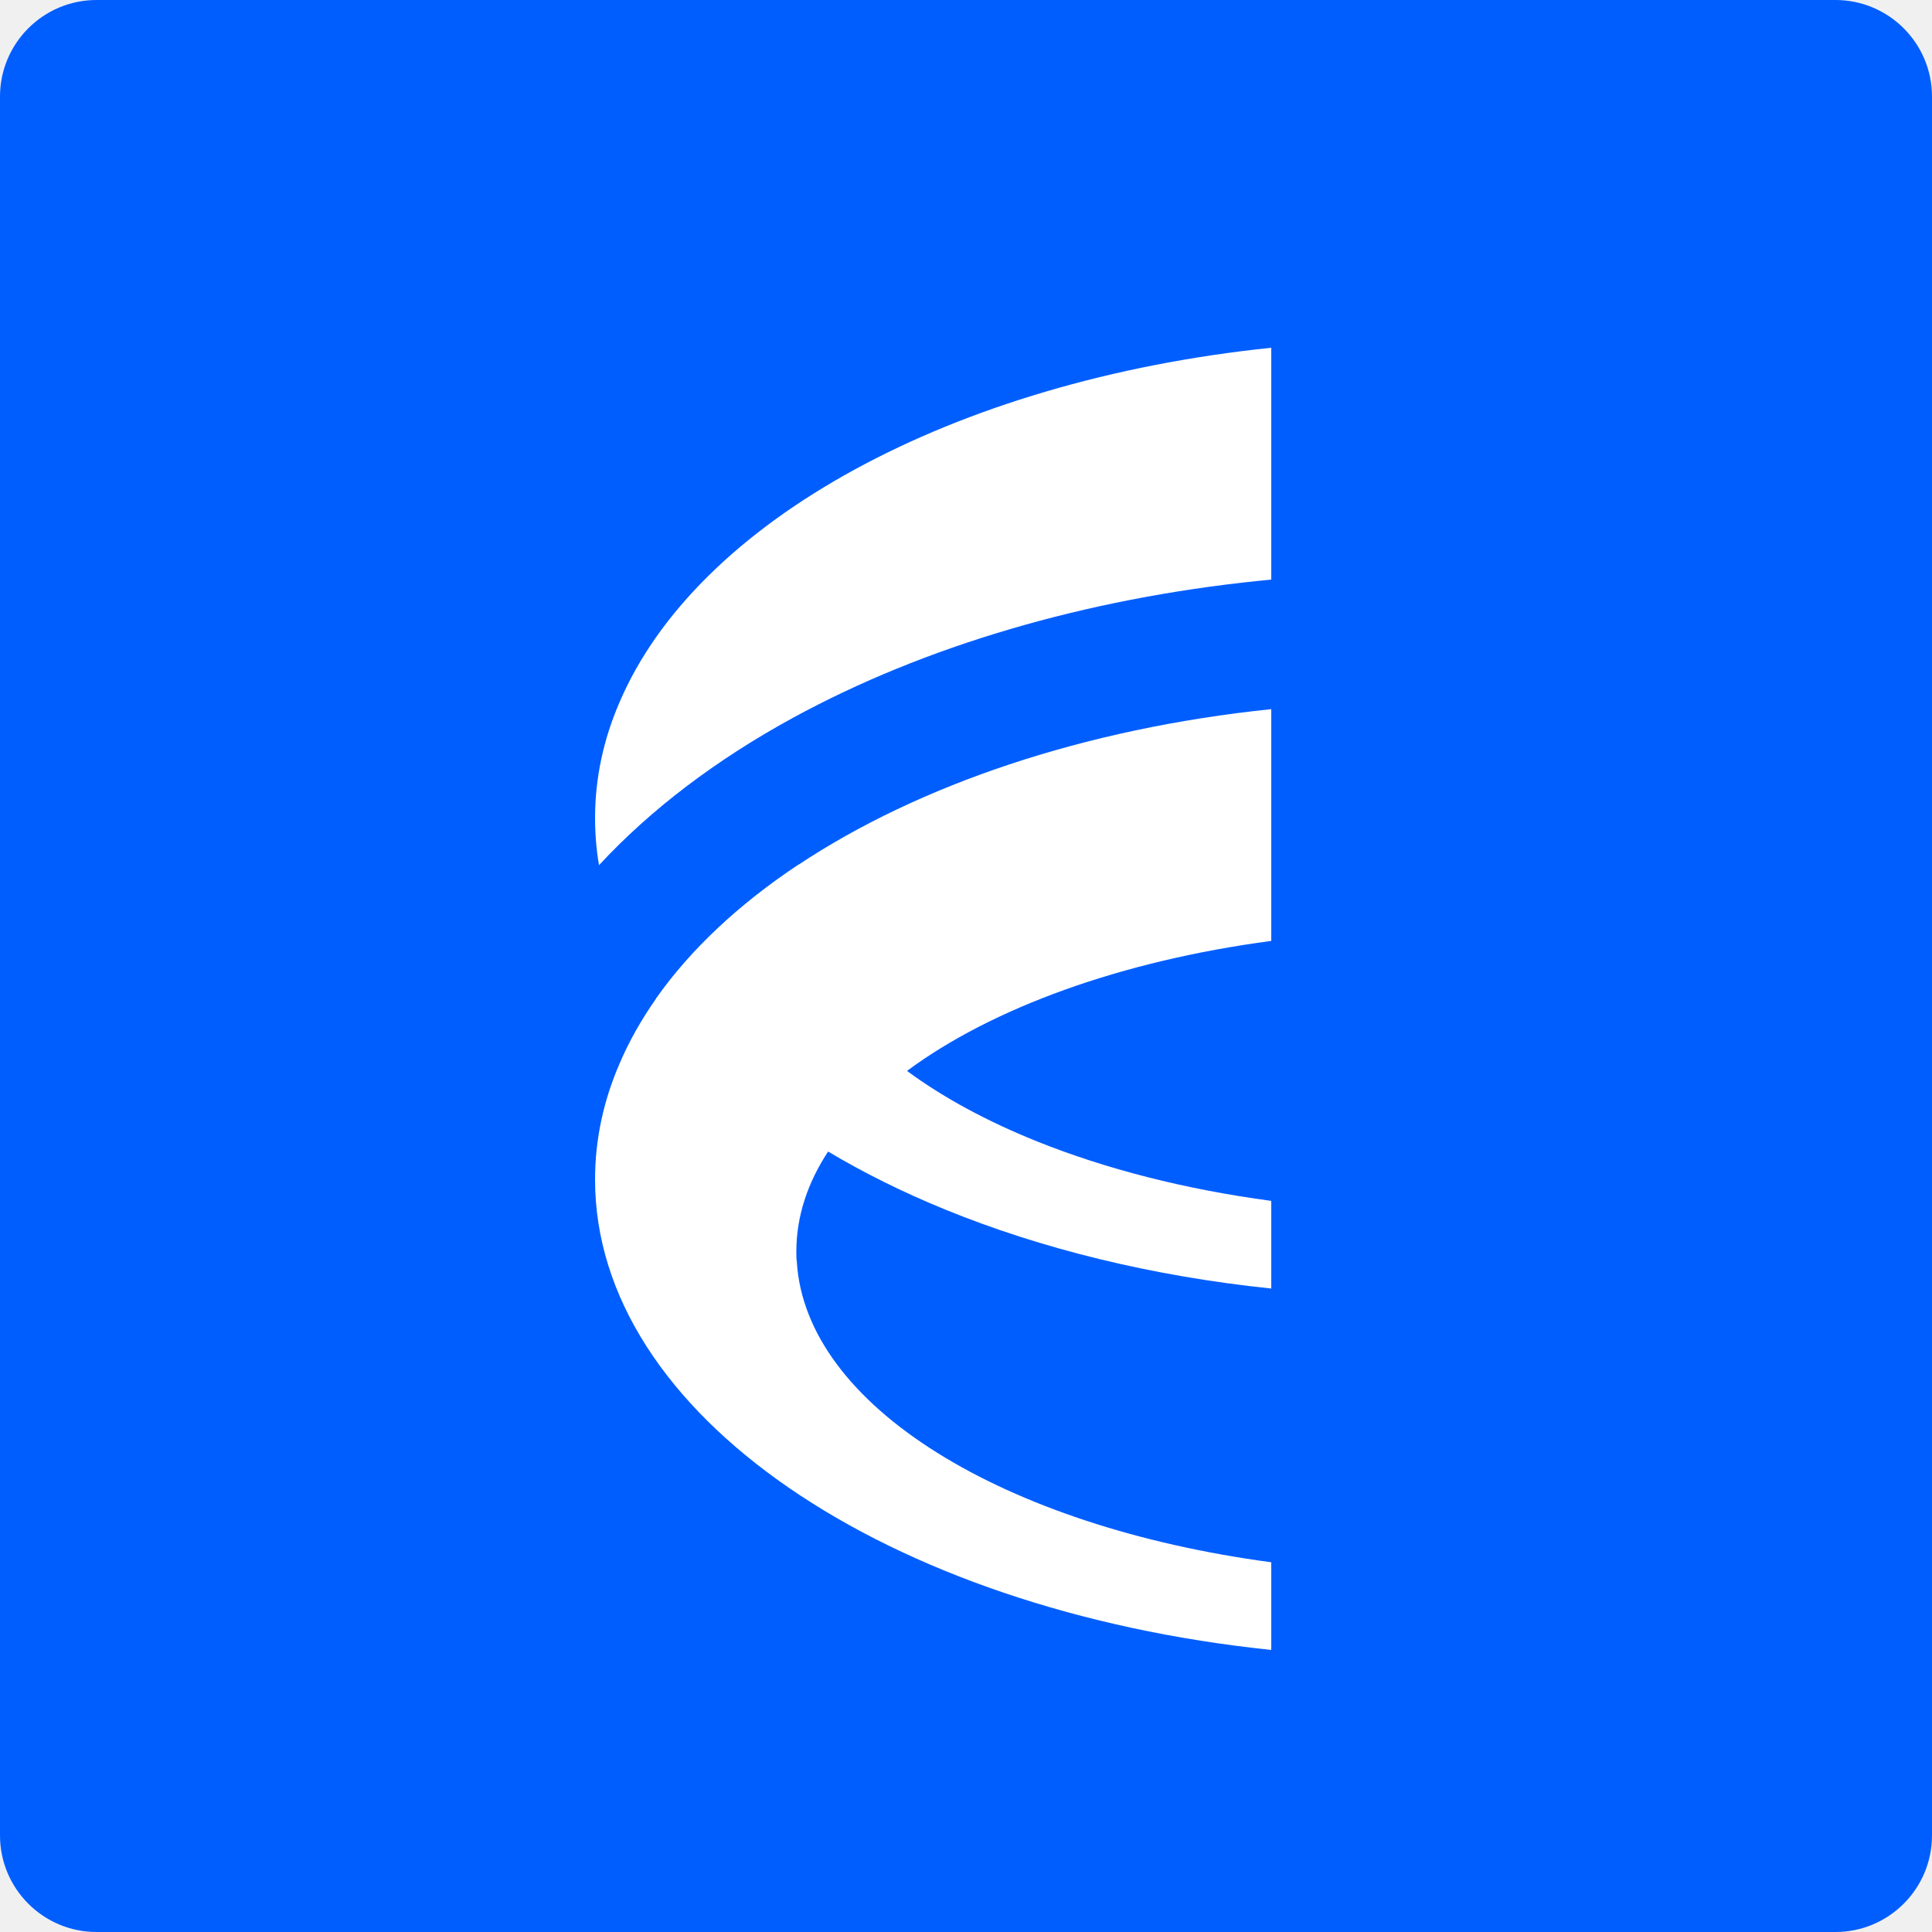
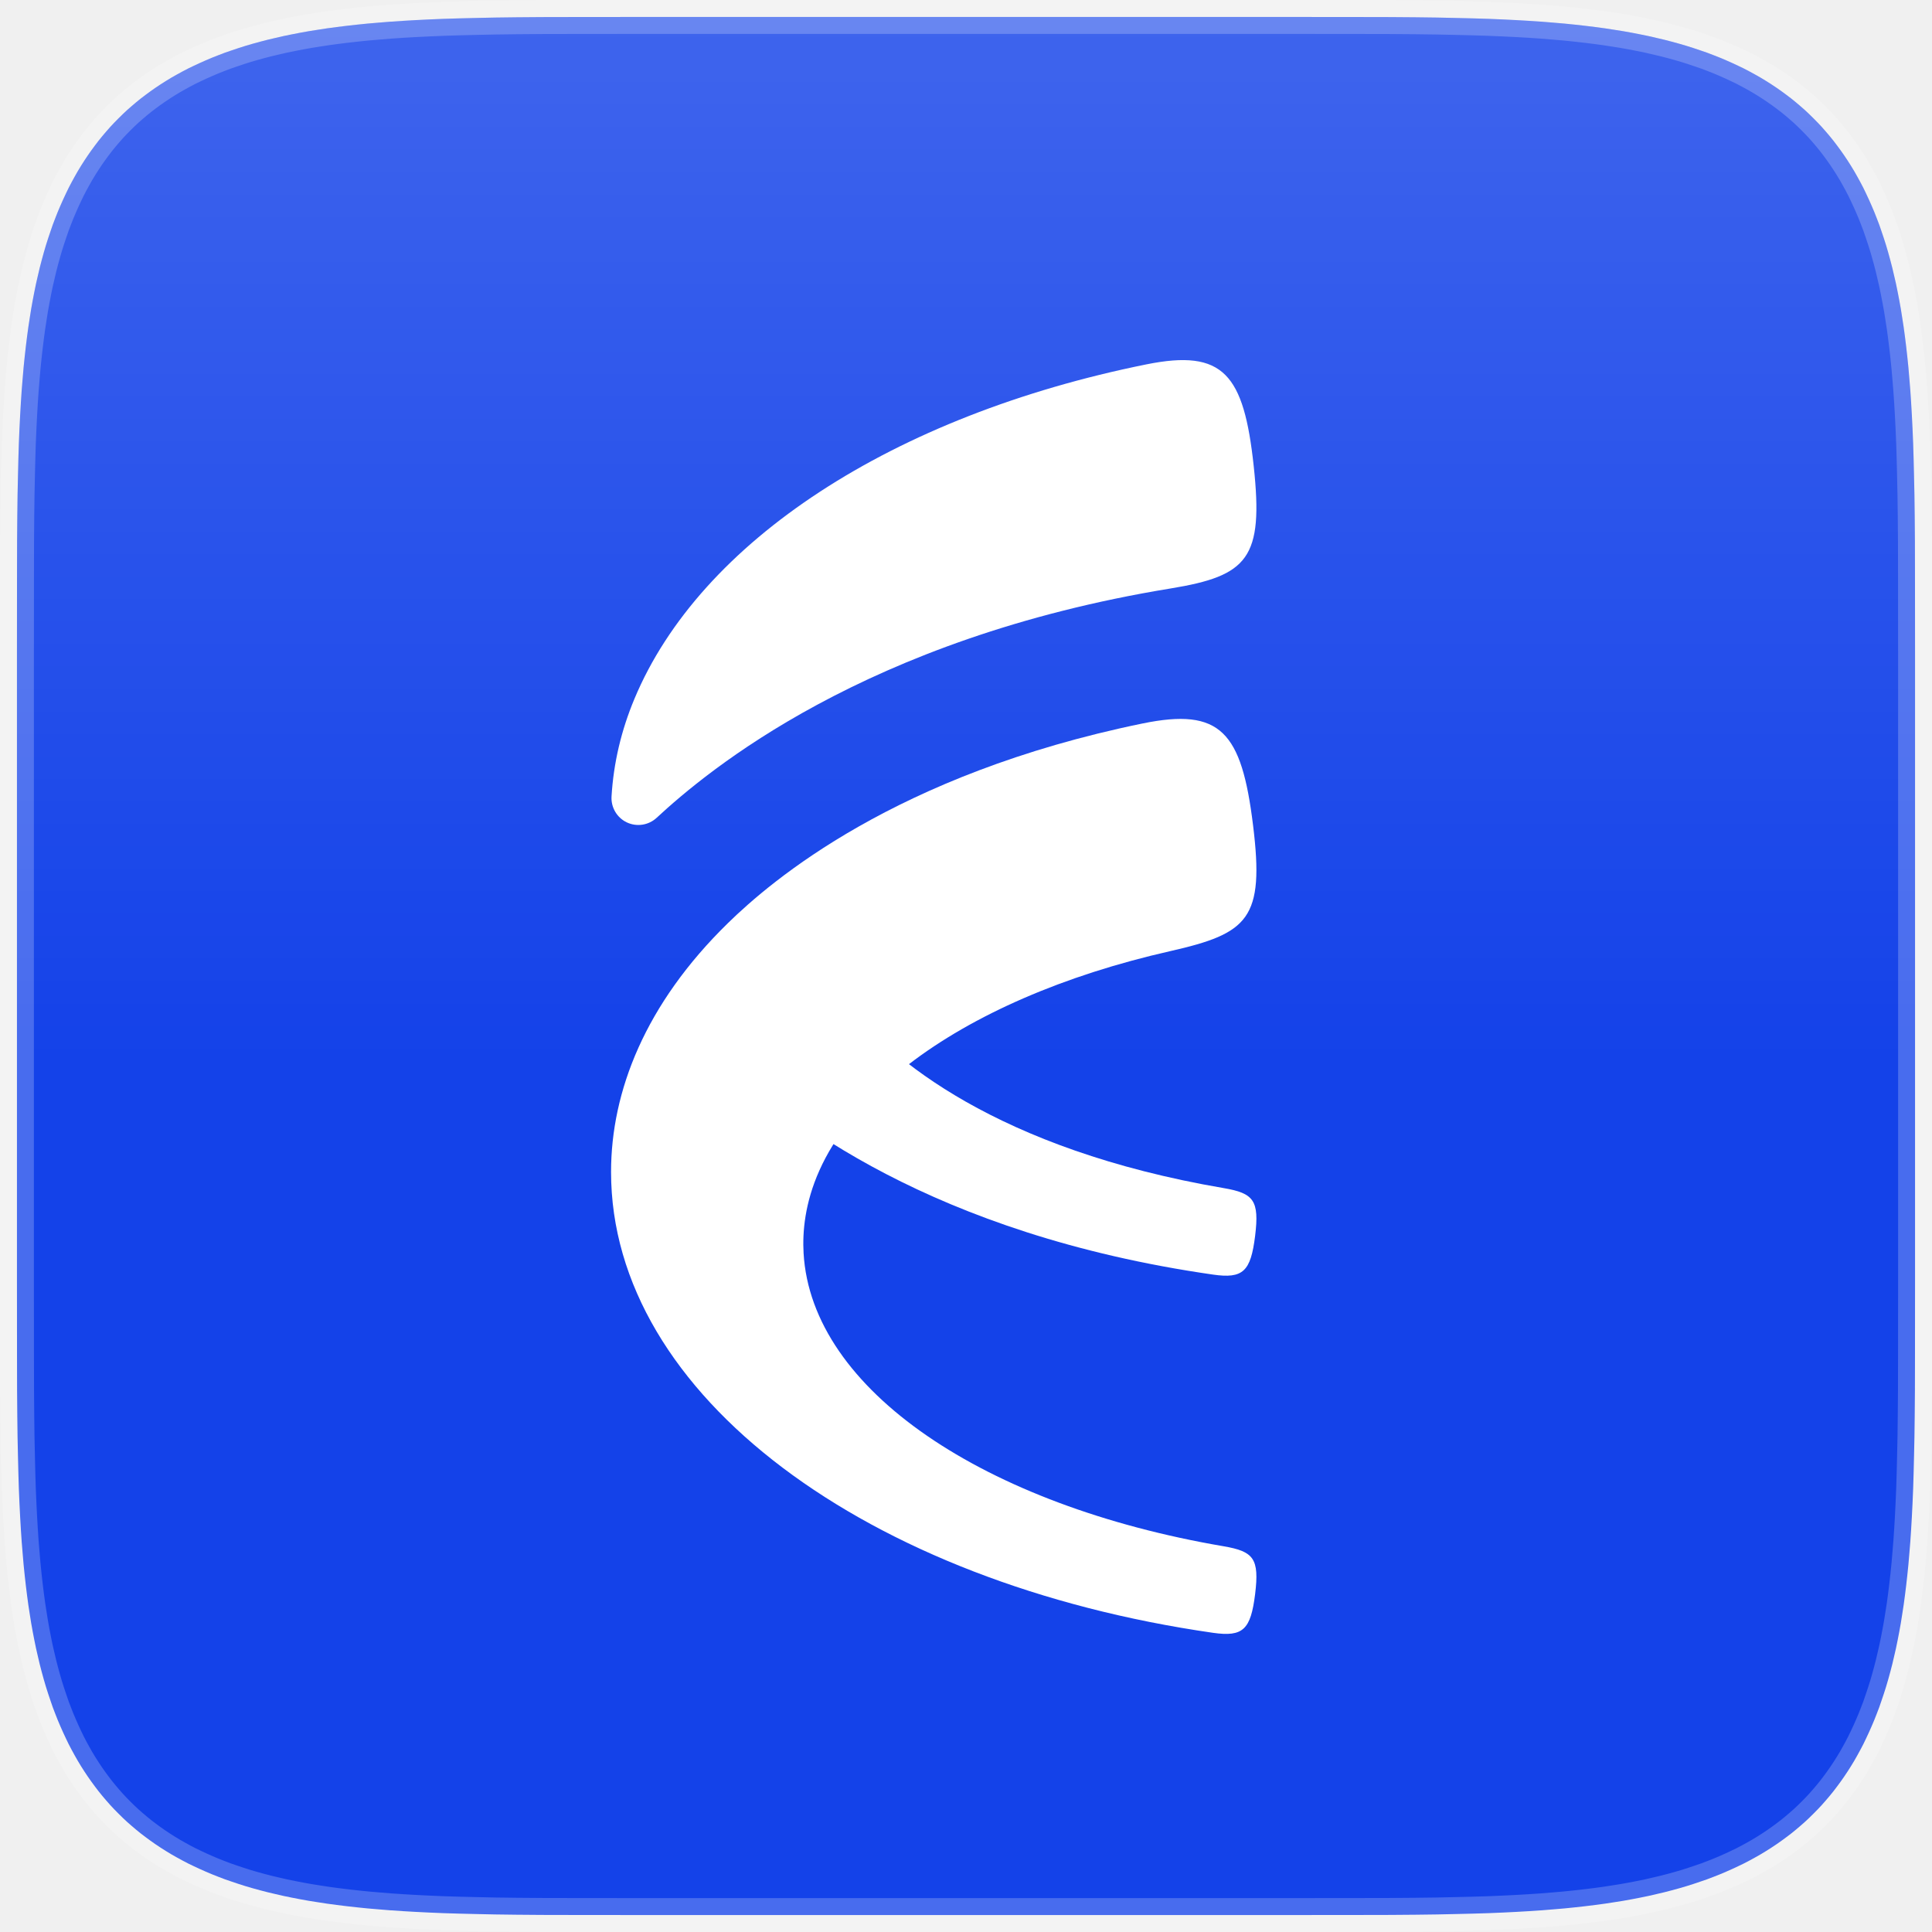
- <svg xmlns="http://www.w3.org/2000/svg" width="1000" height="1000" viewBox="0 0 1000 1000" fill="none">
-   <rect width="1000" height="1000" rx="50" fill="#005EFF" />
-   <g clip-path="url(#clip0_9093_117)">
-     <path d="M658 180L658 299.964C658 299.964 657.931 299.964 657.908 299.987L651.158 300.677C561.621 309.95 478.443 334.43 410.555 371.473C370.447 393.354 336.629 419.123 310.043 447.814C308.689 439.808 308 431.686 308 423.472C308 402.811 312.339 382.724 320.65 363.536C360.666 269.755 492.838 197.118 658 180Z" fill="white" />
-     <path d="M658 367.056L658 487.02C580.125 497.374 513.546 521.694 469.466 554.296C455.37 564.719 443.569 575.97 434.432 587.888C432.342 590.58 430.414 593.272 428.623 596.033C417.925 612.323 412.185 629.717 412.185 647.824C412.185 649.481 412.185 651.252 412.415 652.932C416.868 727.731 519.653 790.129 658 808.628L658 854C458.997 833.316 308 732.149 308 610.528C308 589.844 312.339 569.781 320.65 550.592C325.563 539.065 331.877 527.883 339.476 517.046C357.383 491.507 382.454 468.085 413.218 447.631C475.458 406.285 561.047 377.111 658 367.056Z" fill="white" />
-     <path d="M413.218 447.63C412.529 451.956 412.185 456.327 412.185 460.768C412.185 462.448 412.185 464.219 412.414 465.899C414.366 498.616 435.143 528.941 469.466 554.296C488.2 568.124 510.975 580.456 536.941 590.856C572.136 604.983 613.208 615.59 658 621.572L658 666.944C596.058 660.502 538.754 646.283 489.21 626.058C467.423 617.154 447.15 607.1 428.623 596.033C390.811 573.462 360.345 546.703 339.476 517.046C357.383 491.507 382.454 468.085 413.218 447.63Z" fill="white" />
+ <svg xmlns="http://www.w3.org/2000/svg" width="1024" height="1024" viewBox="-0.25 -0.25 28.5 28.5">
+   <defs>
+     <linearGradient id="sheen" x1="0" y1="0" x2="0" y2="1">
+       <stop stop-color="white" stop-opacity=".18" />
+       <stop offset=".55" stop-color="white" stop-opacity="0" />
+     </linearGradient>
+   </defs>
+   <path d="M9.408,0L18.592,0L19.771,0.001L20.259,0.002L20.634,0.005L20.949,0.009L21.227,0.015L21.478,0.021L21.709,0.028L21.923,0.037L22.123,0.047L22.313,0.058L22.493,0.07L22.664,0.084L22.829,0.098L22.986,0.114L23.138,0.131L23.284,0.149L23.425,0.168L23.561,0.189L23.694,0.21L23.822,0.233L23.946,0.257L24.068,0.282L24.185,0.309L24.3,0.336L24.412,0.365L24.521,0.395L24.627,0.426L24.731,0.459L24.832,0.493L24.931,0.527L25.028,0.564L25.122,0.601L25.214,0.64L25.304,0.68L25.392,0.721L25.479,0.763L25.563,0.807L25.645,0.852L25.726,0.898L25.805,0.946L25.882,0.995L25.957,1.045L26.031,1.097L26.103,1.15L26.174,1.204L26.243,1.26L26.31,1.317L26.376,1.375L26.44,1.435L26.503,1.497L26.565,1.56L26.625,1.624L26.683,1.69L26.74,1.757L26.796,1.826L26.85,1.897L26.903,1.969L26.955,2.043L27.005,2.118L27.054,2.195L27.102,2.274L27.148,2.355L27.193,2.437L27.237,2.521L27.279,2.608L27.32,2.696L27.36,2.786L27.399,2.878L27.436,2.972L27.473,3.069L27.507,3.168L27.541,3.269L27.574,3.373L27.605,3.479L27.635,3.588L27.664,3.7L27.691,3.815L27.718,3.932L27.743,4.054L27.767,4.178L27.79,4.306L27.811,4.439L27.832,4.575L27.851,4.716L27.869,4.862L27.886,5.014L27.902,5.171L27.916,5.336L27.93,5.507L27.942,5.687L27.953,5.877L27.963,6.077L27.972,6.291L27.979,6.522L27.985,6.773L27.991,7.051L27.995,7.366L27.998,7.741L27.999,8.229L28,9.408L28,18.592L27.999,19.771L27.998,20.259L27.995,20.634L27.991,20.949L27.985,21.227L27.979,21.478L27.972,21.709L27.963,21.923L27.953,22.123L27.942,22.313L27.93,22.493L27.916,22.664L27.902,22.829L27.886,22.986L27.869,23.138L27.851,23.284L27.832,23.425L27.811,23.561L27.79,23.694L27.767,23.822L27.743,23.946L27.718,24.068L27.691,24.185L27.664,24.3L27.635,24.412L27.605,24.521L27.574,24.627L27.541,24.731L27.507,24.832L27.473,24.931L27.436,25.028L27.399,25.122L27.36,25.214L27.32,25.304L27.279,25.392L27.237,25.479L27.193,25.563L27.148,25.645L27.102,25.726L27.054,25.805L27.005,25.882L26.955,25.957L26.903,26.031L26.85,26.103L26.796,26.174L26.74,26.243L26.683,26.31L26.625,26.376L26.565,26.44L26.503,26.503L26.44,26.565L26.376,26.625L26.31,26.683L26.243,26.74L26.174,26.796L26.103,26.85L26.031,26.903L25.957,26.955L25.882,27.005L25.805,27.054L25.726,27.102L25.645,27.148L25.563,27.193L25.479,27.237L25.392,27.279L25.304,27.32L25.214,27.36L25.122,27.399L25.028,27.436L24.931,27.473L24.832,27.507L24.731,27.541L24.627,27.574L24.521,27.605L24.412,27.635L24.3,27.664L24.185,27.691L24.068,27.718L23.946,27.743L23.822,27.767L23.694,27.79L23.561,27.811L23.425,27.832L23.284,27.851L23.138,27.869L22.986,27.886L22.829,27.902L22.664,27.916L22.493,27.93L22.313,27.942L22.123,27.953L21.923,27.963L21.709,27.972L21.478,27.979L21.227,27.985L20.949,27.991L20.634,27.995L20.259,27.998L19.771,27.999L18.592,28L9.408,28L8.229,27.999L7.741,27.998L7.366,27.995L7.051,27.991L6.773,27.985L6.522,27.979L6.291,27.972L6.077,27.963L5.877,27.953L5.687,27.942L5.507,27.93L5.336,27.916L5.171,27.902L5.014,27.886L4.862,27.869L4.716,27.851L4.575,27.832L4.439,27.811L4.306,27.79L4.178,27.767L4.054,27.743L3.932,27.718L3.815,27.691L3.7,27.664L3.588,27.635L3.479,27.605L3.373,27.574L3.269,27.541L3.168,27.507L3.069,27.473L2.972,27.436L2.878,27.399L2.786,27.36L2.696,27.32L2.608,27.279L2.521,27.237L2.437,27.193L2.355,27.148L2.274,27.102L2.195,27.054L2.118,27.005L2.043,26.955L1.969,26.903L1.897,26.85L1.826,26.796L1.757,26.74L1.69,26.683L1.624,26.625L1.56,26.565L1.497,26.503L1.435,26.44L1.375,26.376L1.317,26.31L1.26,26.243L1.204,26.174L1.15,26.103L1.097,26.031L1.045,25.957L0.995,25.882L0.946,25.805L0.898,25.726L0.852,25.645L0.807,25.563L0.763,25.479L0.721,25.392L0.68,25.304L0.64,25.214L0.601,25.122L0.564,25.028L0.527,24.931L0.493,24.832L0.459,24.731L0.426,24.627L0.395,24.521L0.365,24.412L0.336,24.3L0.309,24.185L0.282,24.068L0.257,23.946L0.233,23.822L0.21,23.694L0.189,23.561L0.168,23.425L0.149,23.284L0.131,23.138L0.114,22.986L0.098,22.829L0.084,22.664L0.07,22.493L0.058,22.313L0.047,22.123L0.037,21.923L0.028,21.709L0.021,21.478L0.015,21.227L0.009,20.949L0.005,20.634L0.002,20.259L0.001,19.771L0,18.592L0,9.408L0.001,8.229L0.002,7.741L0.005,7.366L0.009,7.051L0.015,6.773L0.021,6.522L0.028,6.291L0.037,6.077L0.047,5.877L0.058,5.687L0.07,5.507L0.084,5.336L0.098,5.171L0.114,5.014L0.131,4.862L0.149,4.716L0.168,4.575L0.189,4.439L0.21,4.306L0.233,4.178L0.257,4.054L0.282,3.932L0.309,3.815L0.336,3.7L0.365,3.588L0.395,3.479L0.426,3.373L0.459,3.269L0.493,3.168L0.527,3.069L0.564,2.972L0.601,2.878L0.64,2.786L0.68,2.696L0.721,2.608L0.763,2.521L0.807,2.437L0.852,2.355L0.898,2.274L0.946,2.195L0.995,2.118L1.045,2.043L1.097,1.969L1.15,1.897L1.204,1.826L1.26,1.757L1.317,1.69L1.375,1.624L1.435,1.56L1.497,1.497L1.56,1.435L1.624,1.375L1.69,1.317L1.757,1.26L1.826,1.204L1.897,1.15L1.969,1.097L2.043,1.045L2.118,0.995L2.195,0.946L2.274,0.898L2.355,0.852L2.437,0.807L2.521,0.763L2.608,0.721L2.696,0.68L2.786,0.64L2.878,0.601L2.972,0.564L3.069,0.527L3.168,0.493L3.269,0.459L3.373,0.426L3.479,0.395L3.588,0.365L3.7,0.336L3.815,0.309L3.932,0.282L4.054,0.257L4.178,0.233L4.306,0.21L4.439,0.189L4.575,0.168L4.716,0.149L4.862,0.131L5.014,0.114L5.171,0.098L5.336,0.084L5.507,0.07L5.687,0.058L5.877,0.047L6.077,0.037L6.291,0.028L6.522,0.021L6.773,0.015L7.051,0.009L7.366,0.005L7.741,0.002L8.229,0.001L9.408,0Z" fill="#1442e9" />
+   <path d="M9.408,0L18.592,0L19.771,0.001L20.259,0.002L20.634,0.005L20.949,0.009L21.227,0.015L21.478,0.021L21.709,0.028L21.923,0.037L22.123,0.047L22.313,0.058L22.493,0.07L22.664,0.084L22.829,0.098L22.986,0.114L23.138,0.131L23.284,0.149L23.425,0.168L23.561,0.189L23.694,0.21L23.822,0.233L23.946,0.257L24.068,0.282L24.185,0.309L24.3,0.336L24.412,0.365L24.521,0.395L24.627,0.426L24.731,0.459L24.832,0.493L24.931,0.527L25.028,0.564L25.122,0.601L25.214,0.64L25.304,0.68L25.392,0.721L25.479,0.763L25.563,0.807L25.645,0.852L25.726,0.898L25.805,0.946L25.882,0.995L25.957,1.045L26.031,1.097L26.103,1.15L26.174,1.204L26.243,1.26L26.31,1.317L26.376,1.375L26.44,1.435L26.503,1.497L26.565,1.56L26.625,1.624L26.683,1.69L26.74,1.757L26.796,1.826L26.85,1.897L26.903,1.969L26.955,2.043L27.005,2.118L27.054,2.195L27.102,2.274L27.148,2.355L27.193,2.437L27.237,2.521L27.279,2.608L27.32,2.696L27.36,2.786L27.399,2.878L27.436,2.972L27.473,3.069L27.507,3.168L27.541,3.269L27.574,3.373L27.605,3.479L27.635,3.588L27.664,3.7L27.691,3.815L27.718,3.932L27.743,4.054L27.767,4.178L27.79,4.306L27.811,4.439L27.832,4.575L27.851,4.716L27.869,4.862L27.886,5.014L27.902,5.171L27.916,5.336L27.93,5.507L27.942,5.687L27.953,5.877L27.963,6.077L27.972,6.291L27.979,6.522L27.985,6.773L27.991,7.051L27.995,7.366L27.998,7.741L27.999,8.229L28,9.408L28,18.592L27.999,19.771L27.998,20.259L27.995,20.634L27.991,20.949L27.985,21.227L27.979,21.478L27.972,21.709L27.963,21.923L27.953,22.123L27.942,22.313L27.93,22.493L27.916,22.664L27.902,22.829L27.886,22.986L27.869,23.138L27.851,23.284L27.832,23.425L27.811,23.561L27.79,23.694L27.767,23.822L27.743,23.946L27.718,24.068L27.691,24.185L27.664,24.3L27.635,24.412L27.605,24.521L27.574,24.627L27.541,24.731L27.507,24.832L27.473,24.931L27.436,25.028L27.399,25.122L27.36,25.214L27.32,25.304L27.279,25.392L27.237,25.479L27.193,25.563L27.148,25.645L27.102,25.726L27.054,25.805L27.005,25.882L26.955,25.957L26.903,26.031L26.85,26.103L26.796,26.174L26.74,26.243L26.683,26.31L26.625,26.376L26.565,26.44L26.503,26.503L26.44,26.565L26.376,26.625L26.31,26.683L26.243,26.74L26.174,26.796L26.103,26.85L26.031,26.903L25.957,26.955L25.882,27.005L25.805,27.054L25.726,27.102L25.645,27.148L25.563,27.193L25.479,27.237L25.392,27.279L25.304,27.32L25.214,27.36L25.122,27.399L25.028,27.436L24.931,27.473L24.832,27.507L24.731,27.541L24.627,27.574L24.521,27.605L24.412,27.635L24.3,27.664L24.185,27.691L24.068,27.718L23.946,27.743L23.822,27.767L23.694,27.79L23.561,27.811L23.425,27.832L23.284,27.851L23.138,27.869L22.986,27.886L22.829,27.902L22.664,27.916L22.493,27.93L22.313,27.942L22.123,27.953L21.923,27.963L21.709,27.972L21.478,27.979L21.227,27.985L20.949,27.991L20.634,27.995L20.259,27.998L19.771,27.999L18.592,28L9.408,28L8.229,27.999L7.741,27.998L7.366,27.995L7.051,27.991L6.773,27.985L6.522,27.979L6.291,27.972L6.077,27.963L5.877,27.953L5.687,27.942L5.507,27.93L5.336,27.916L5.171,27.902L5.014,27.886L4.862,27.869L4.716,27.851L4.575,27.832L4.439,27.811L4.306,27.79L4.178,27.767L4.054,27.743L3.932,27.718L3.815,27.691L3.7,27.664L3.588,27.635L3.479,27.605L3.373,27.574L3.269,27.541L3.168,27.507L3.069,27.473L2.972,27.436L2.878,27.399L2.786,27.36L2.696,27.32L2.608,27.279L2.521,27.237L2.437,27.193L2.355,27.148L2.274,27.102L2.195,27.054L2.118,27.005L2.043,26.955L1.969,26.903L1.897,26.85L1.826,26.796L1.757,26.74L1.69,26.683L1.624,26.625L1.56,26.565L1.497,26.503L1.435,26.44L1.375,26.376L1.317,26.31L1.26,26.243L1.204,26.174L1.15,26.103L1.097,26.031L1.045,25.957L0.995,25.882L0.946,25.805L0.898,25.726L0.852,25.645L0.807,25.563L0.763,25.479L0.721,25.392L0.68,25.304L0.64,25.214L0.601,25.122L0.564,25.028L0.527,24.931L0.493,24.832L0.459,24.731L0.426,24.627L0.395,24.521L0.365,24.412L0.336,24.3L0.309,24.185L0.282,24.068L0.257,23.946L0.233,23.822L0.21,23.694L0.189,23.561L0.168,23.425L0.149,23.284L0.131,23.138L0.114,22.986L0.098,22.829L0.084,22.664L0.07,22.493L0.058,22.313L0.047,22.123L0.037,21.923L0.028,21.709L0.021,21.478L0.015,21.227L0.009,20.949L0.005,20.634L0.002,20.259L0.001,19.771L0,18.592L0,9.408L0.001,8.229L0.002,7.741L0.005,7.366L0.009,7.051L0.015,6.773L0.021,6.522L0.028,6.291L0.037,6.077L0.047,5.877L0.058,5.687L0.07,5.507L0.084,5.336L0.098,5.171L0.114,5.014L0.131,4.862L0.149,4.716L0.168,4.575L0.189,4.439L0.21,4.306L0.233,4.178L0.257,4.054L0.282,3.932L0.309,3.815L0.336,3.7L0.365,3.588L0.395,3.479L0.426,3.373L0.459,3.269L0.493,3.168L0.527,3.069L0.564,2.972L0.601,2.878L0.64,2.786L0.68,2.696L0.721,2.608L0.763,2.521L0.807,2.437L0.852,2.355L0.898,2.274L0.946,2.195L0.995,2.118L1.045,2.043L1.097,1.969L1.15,1.897L1.204,1.826L1.26,1.757L1.317,1.69L1.375,1.624L1.435,1.56L1.497,1.497L1.56,1.435L1.624,1.375L1.69,1.317L1.757,1.26L1.826,1.204L1.897,1.15L1.969,1.097L2.043,1.045L2.118,0.995L2.195,0.946L2.274,0.898L2.355,0.852L2.437,0.807L2.521,0.763L2.608,0.721L2.696,0.68L2.786,0.64L2.878,0.601L2.972,0.564L3.069,0.527L3.168,0.493L3.269,0.459L3.373,0.426L3.479,0.395L3.588,0.365L3.7,0.336L3.815,0.309L3.932,0.282L4.054,0.257L4.178,0.233L4.306,0.21L4.439,0.189L4.575,0.168L4.716,0.149L4.862,0.131L5.014,0.114L5.171,0.098L5.336,0.084L5.507,0.07L5.687,0.058L5.877,0.047L6.077,0.037L6.291,0.028L6.522,0.021L6.773,0.015L7.051,0.009L7.366,0.005L7.741,0.002L8.229,0.001L9.408,0Z" fill="url(#sheen)" stroke="white" stroke-opacity=".22" stroke-width=".5" />
+   <g fill="white" transform="translate(8.764 4.876667) scale(0.7933333)">
+     <path d="M9.955 0.313C5.246 1.263 1.658 3.599 0.434 6.534C0.19 7.118 0.046 7.725 0.009 8.348C-0.003 8.552 0.11 8.743 0.294 8.83C0.479 8.917 0.698 8.883 0.848 8.744C1.78 7.881 4.717 5.41 10.404 4.48C11.847 4.244 12.134 3.917 11.95 2.206C11.766 0.495 11.389 0.024 9.955 0.313Z" />
+     <path d="M9.88 6.991C5.285 7.935 2.974 9.921 2.178 10.698C0.632 12.206 0 13.835 0 15.33C0 19.489 4.773 22.976 11.193 23.899C11.753 23.979 11.894 23.839 11.976 23.179C12.057 22.518 11.949 22.386 11.392 22.29C6.958 21.533 3.726 19.389 3.58 16.84C3.535 16.049 3.76 14.692 5.536 13.328C6.736 12.406 8.42 11.671 10.4 11.223C11.851 10.893 12.152 10.624 11.938 8.886C11.725 7.148 11.338 6.691 9.88 6.991Z" />
+     <path d="M11.193 17.238C5.987 16.49 3.213 14.334 2.104 13.229L4.381 12.195C5.161 13.214 7.18 14.91 11.392 15.63C11.949 15.725 12.057 15.858 11.976 16.518C11.894 17.179 11.753 17.319 11.193 17.238Z" />
  </g>
-   <defs>
-     <clipPath id="clip0_9093_117">
-       <rect width="674" height="350" fill="white" transform="translate(308 854) rotate(-90)" />
-     </clipPath>
-   </defs>
</svg>
